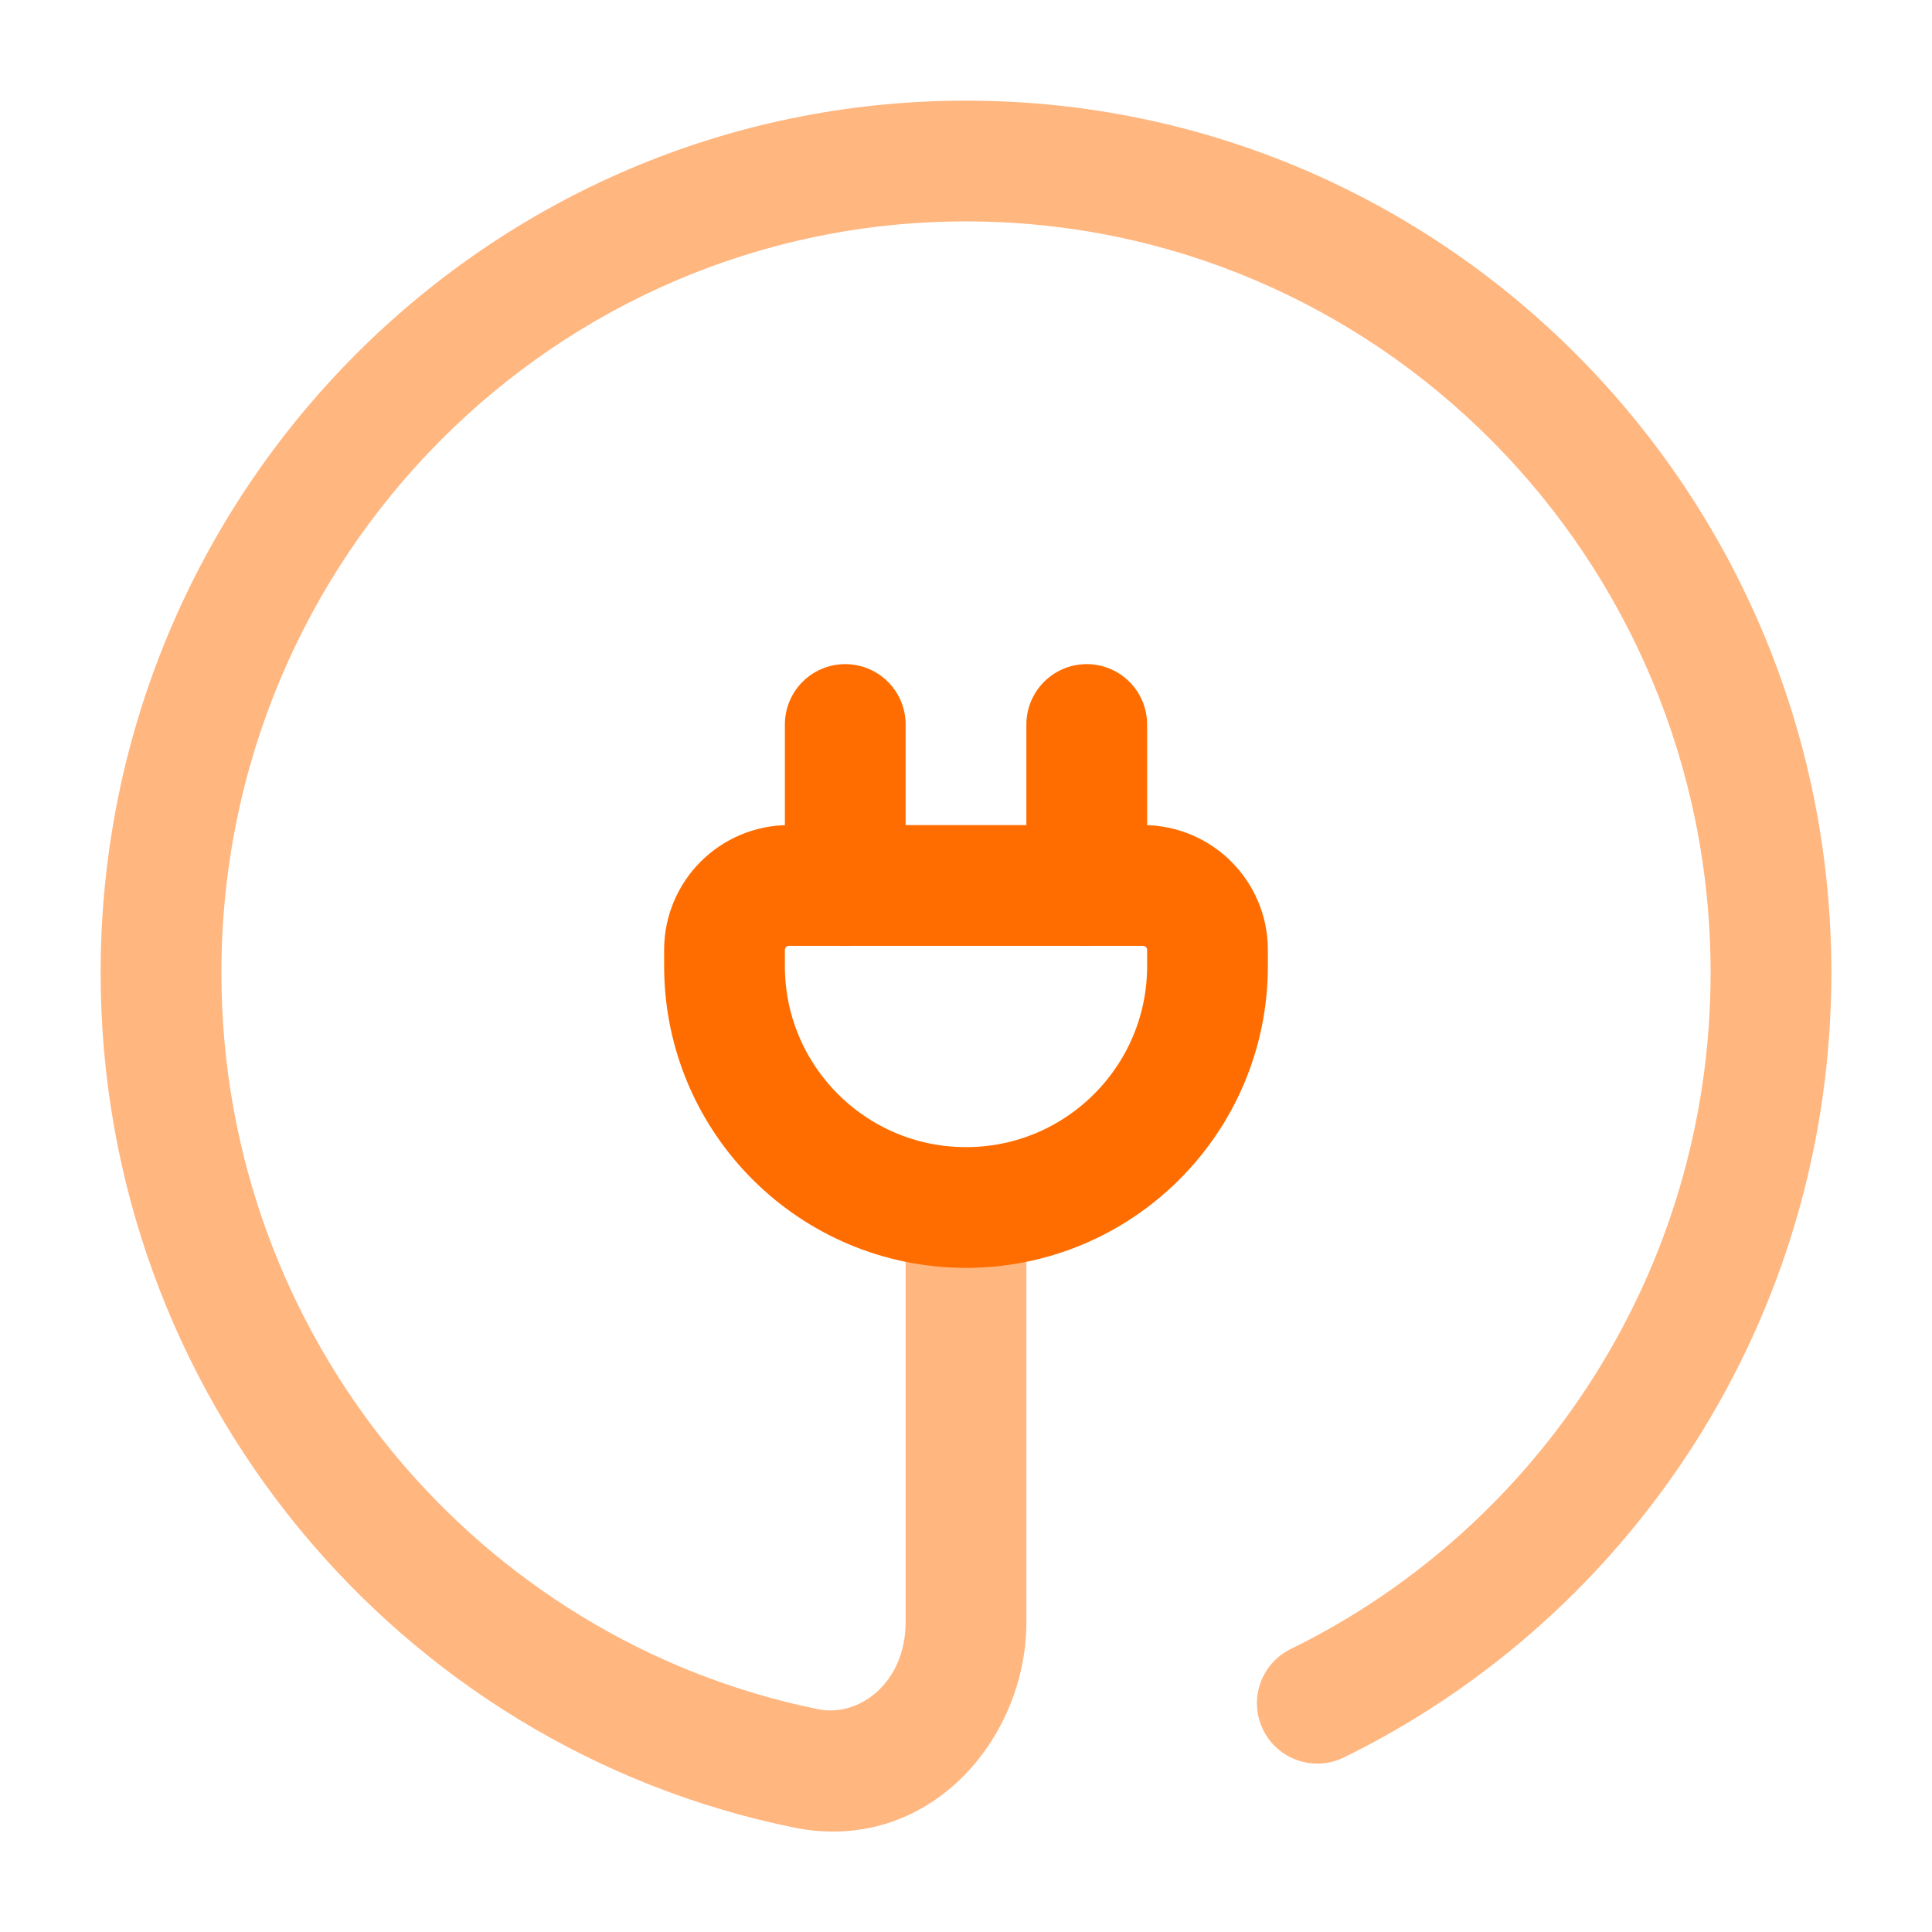
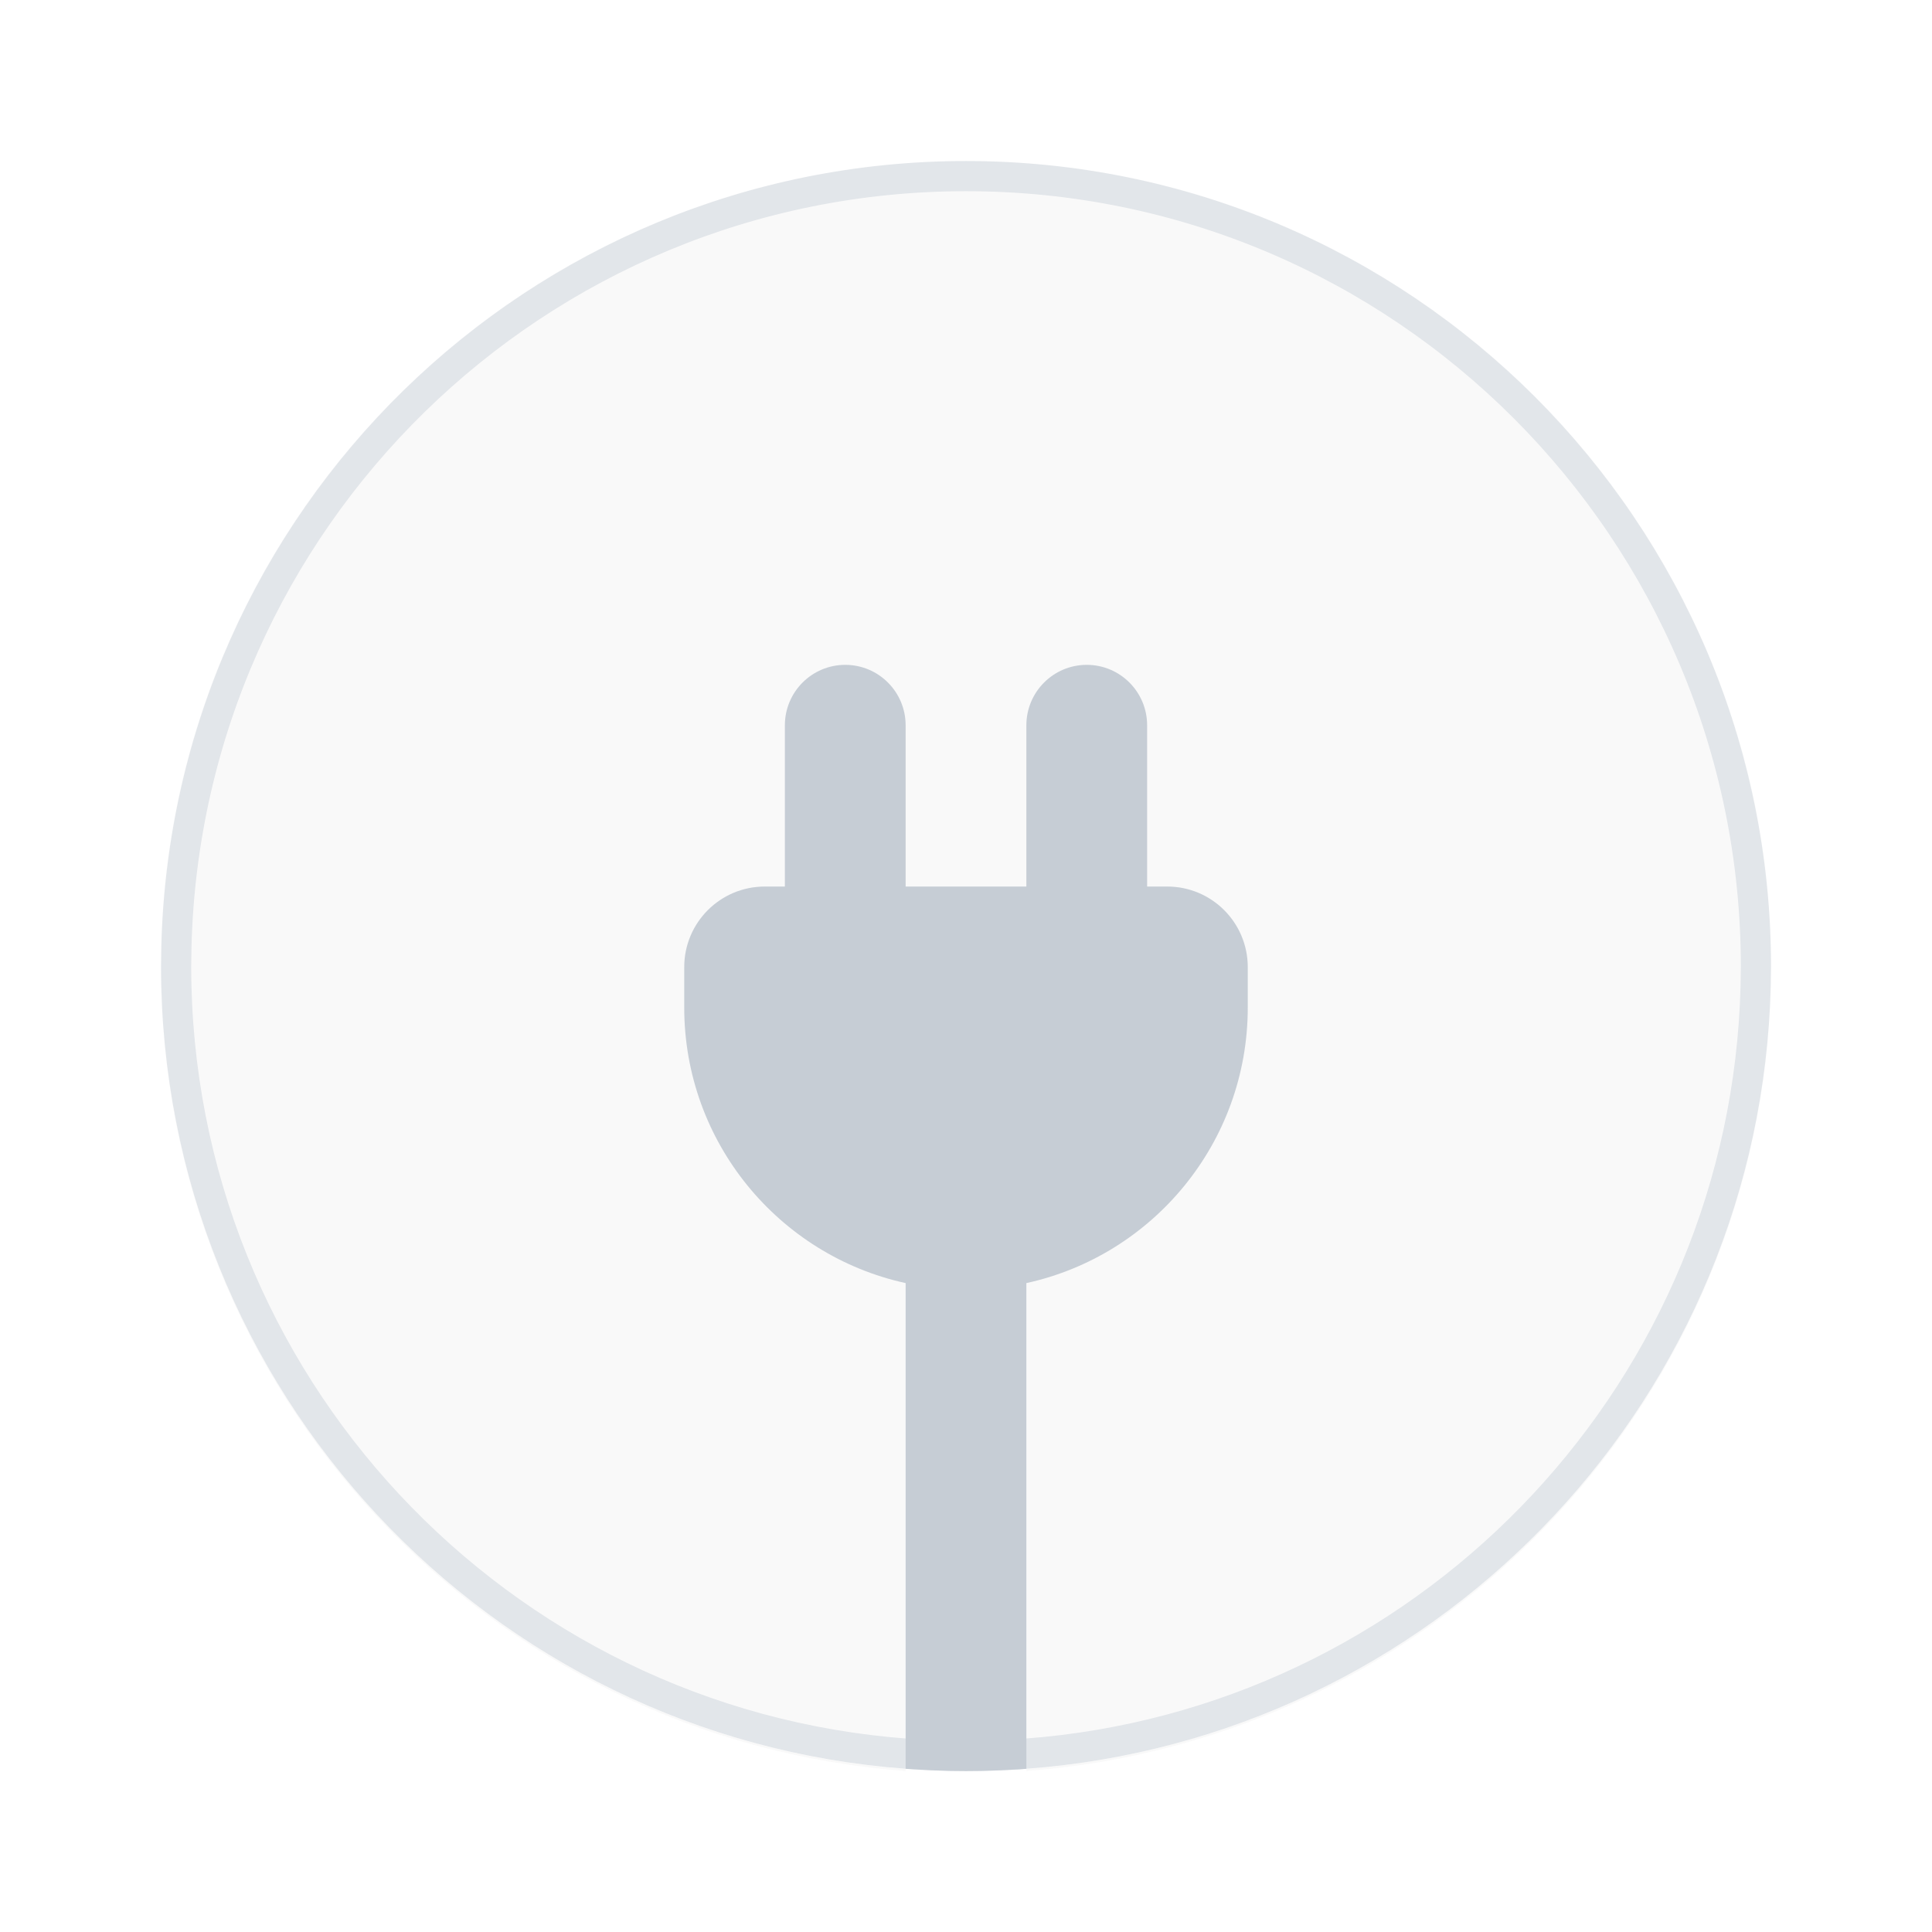
<svg xmlns="http://www.w3.org/2000/svg" width="32" height="32" viewBox="0 0 32 32" fill="none">
-   <path opacity="0.5" d="M21.379 27.313C20.883 27.556 20.678 28.154 20.921 28.651C21.164 29.146 21.763 29.352 22.259 29.109L21.379 27.313ZM13.55 28.31C7.918 27.165 3.667 22.142 3.667 16.111H1.667C1.667 23.1 6.594 28.936 13.151 30.27L13.55 28.31ZM3.667 16.111C3.667 9.23 9.196 3.667 16 3.667V1.667C8.076 1.667 1.667 8.141 1.667 16.111H3.667ZM16 3.667C22.804 3.667 28.333 9.23 28.333 16.111H30.333C30.333 8.141 23.924 1.667 16 1.667V3.667ZM17 26.866V20.144H15V26.866H17ZM28.333 16.111C28.333 21.039 25.494 25.297 21.379 27.313L22.259 29.109C27.04 26.767 30.333 21.825 30.333 16.111H28.333ZM13.151 30.27C15.362 30.719 17 28.824 17 26.866H15C15 27.878 14.226 28.447 13.55 28.31L13.151 30.27Z" fill="#FF6D00" />
-   <path fill="none" d="M12 15.733C12 15.144 12.478 14.666 13.067 14.666H18.933C19.522 14.666 20 15.144 20 15.733V16C20 18.209 18.209 20 16 20C13.791 20 12 18.209 12 16V15.733Z" stroke="#FF6D00" stroke-width="2" />
-   <path fill="none" d="M18 14.667V12" stroke="#FF6D00" stroke-width="2" stroke-linecap="round" />
-   <path fill="none" d="M14 14.667V12" stroke="#FF6D00" stroke-width="2" stroke-linecap="round" />
+   <g opacity="0.5">
+     <path fill-rule="evenodd" clip-rule="evenodd" d="M17 29.333C23.897 28.821 29.333 23.056 29.333 16.018V16.009V16C29.333 8.636 23.364 2.667 16 2.667C8.636 2.667 2.667 8.636 2.667 16V16.009V16.018C2.667 23.056 8.104 28.821 15.001 29.333V29.296C8.107 28.785 2.672 23.032 2.667 16.009C2.672 8.639 8.639 2.667 16 2.667C23.361 2.667 29.328 8.639 29.333 16.009C29.329 23.032 23.893 28.785 17 29.296V29.333Z" fill="#F4F4F4" />
+     <path d="M16 2.917C23.222 2.917 29.079 8.777 29.084 16.009L29.079 16.331C28.914 22.968 23.806 28.38 17.298 29.02L16.981 29.047C16.657 29.072 16.33 29.084 16 29.084C15.835 29.084 15.671 29.08 15.508 29.074L15.019 29.047C8.255 28.546 2.922 22.901 2.917 16.009L2.922 15.671C3.105 8.596 8.89 2.917 16 2.917Z" fill="#F4F4F4" stroke="#C6CDD5" stroke-width="0.5" />
+   </g>
+   <path d="M11.333 16.686C11.333 18.923 12.903 20.793 15 21.252L15 29.297C15.33 29.321 15.664 29.334 16 29.334C16.336 29.334 16.669 29.321 17 29.297L17 21.252C19.097 20.794 20.667 18.924 20.667 16.686V16.019C20.667 15.281 20.07 14.684 19.333 14.684H19V12.013C19 11.46 18.552 11.012 18 11.012C17.448 11.012 17 11.46 17 12.013V14.684H15V12.013C15 11.46 14.552 11.012 14 11.012C13.448 11.012 13 11.46 13 12.013V14.684H12.667C11.93 14.684 11.333 15.281 11.333 16.019V16.686Z" fill="#C6CDD5" />
</svg>
